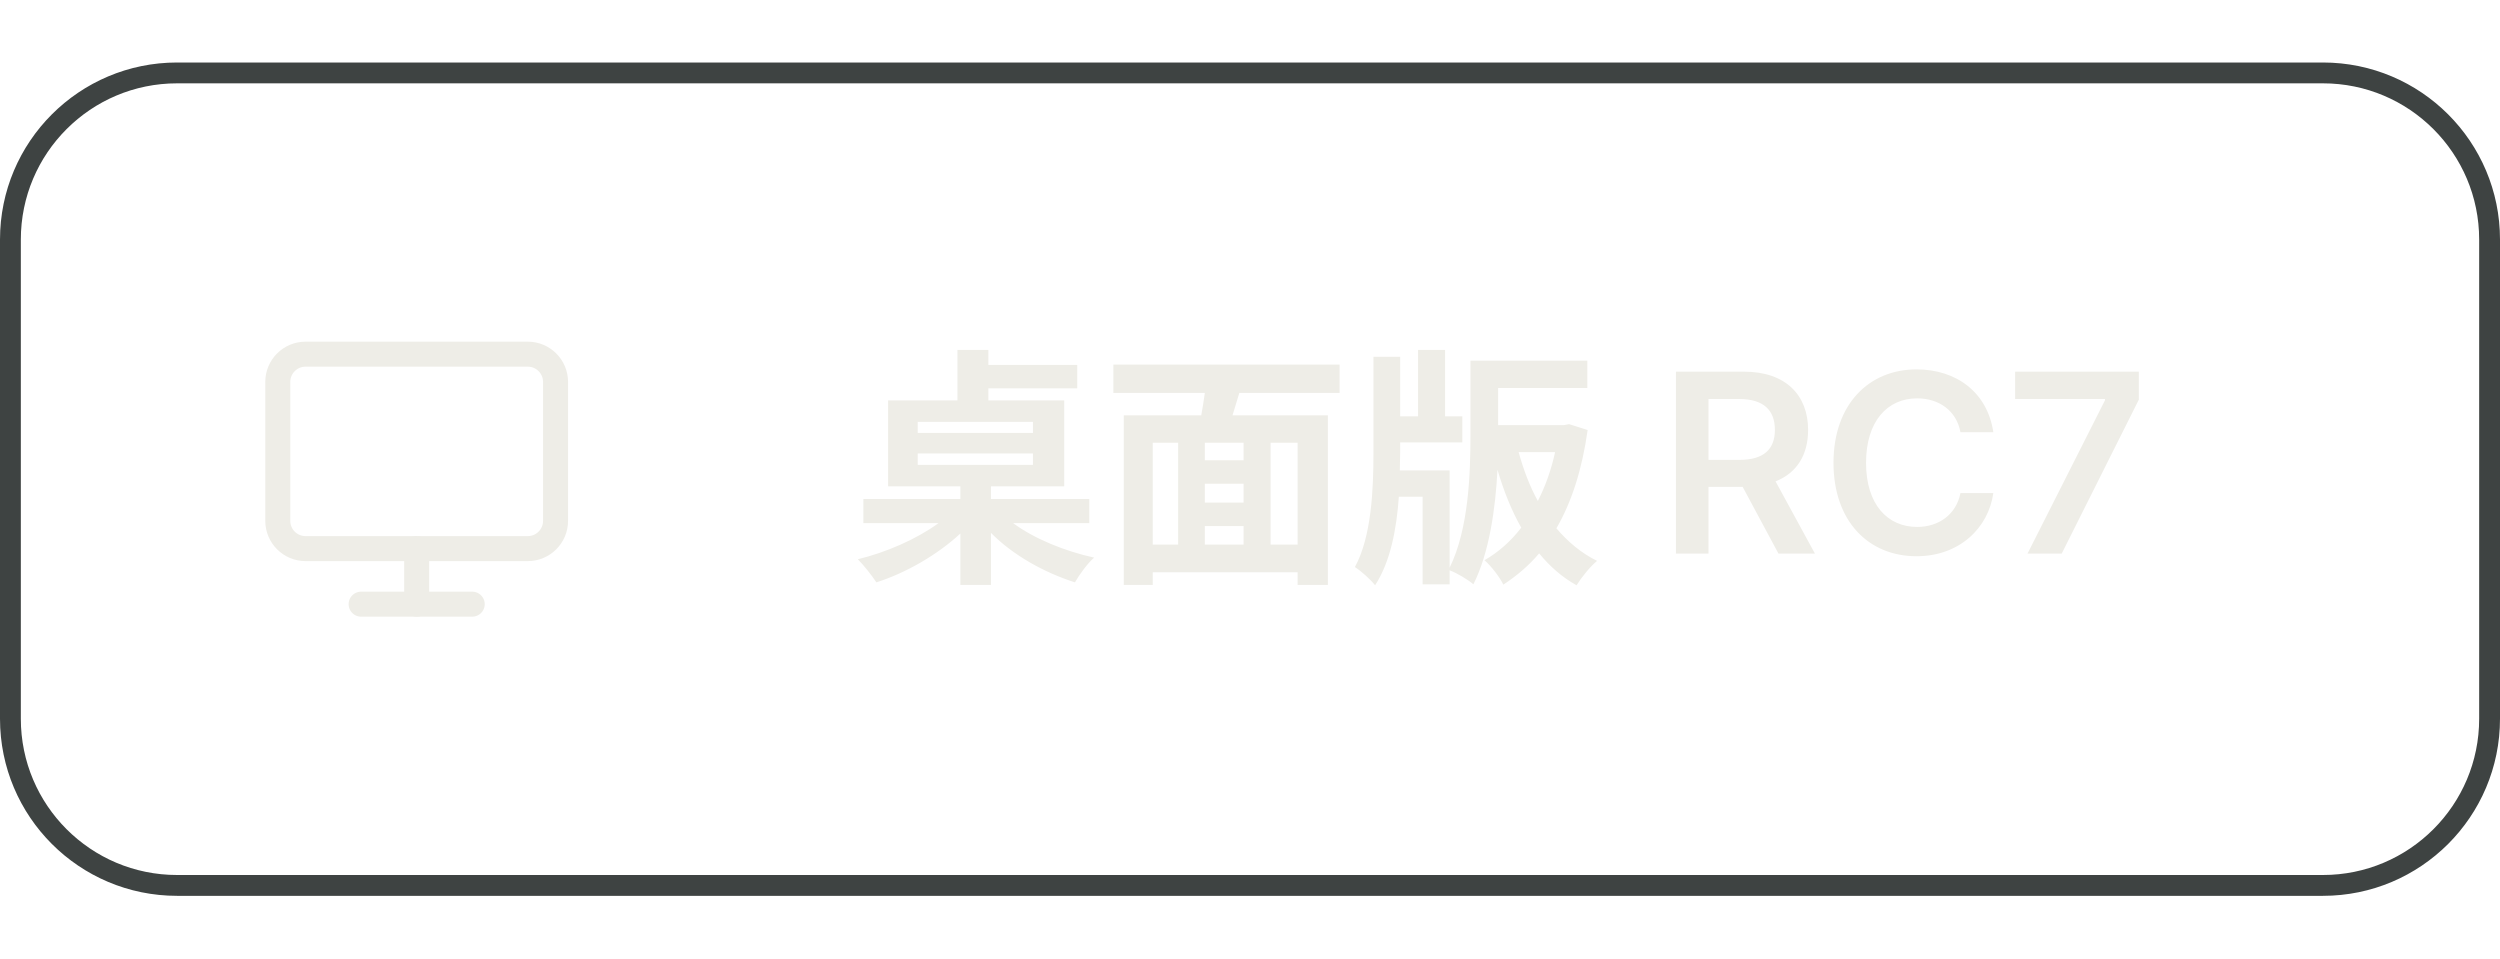
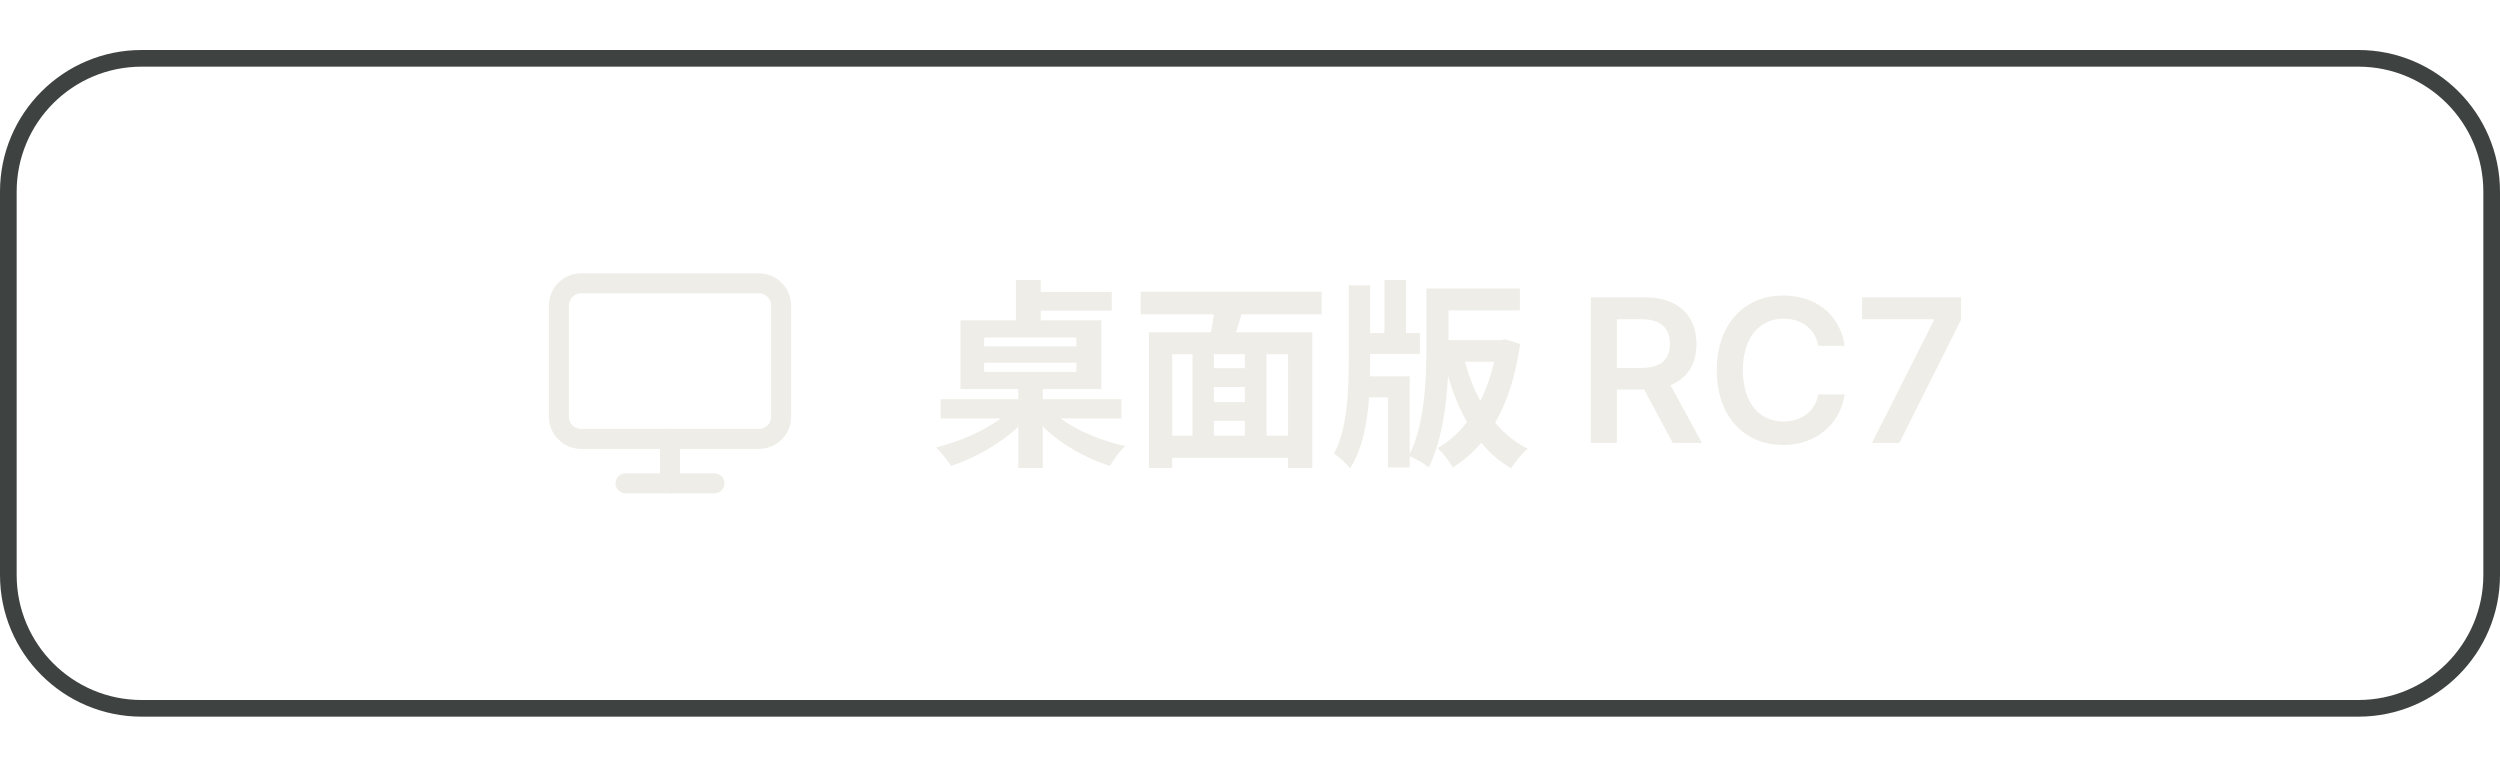
- <svg xmlns="http://www.w3.org/2000/svg" width="120" height="46" viewBox="0 0 120 46" role="img" aria-label="桌面版 RC7">
-   <rect x="0.5" y="3.5" width="119" height="39" rx="8" fill="none" stroke="#3E4342" />
-   <g transform="translate(12 15) scale(.666667)" fill="none" stroke="#EEEDE7" stroke-width="1.8" stroke-linecap="round" stroke-linejoin="round">
+ <svg xmlns="http://www.w3.org/2000/svg" width="150" height="46" viewBox="0 0 150 46" role="img" aria-label="桌面版 RC7">
+   <rect x="0.5" y="3.5" width="149" height="39" rx="8" fill="none" stroke="#3E4342" />
+   <g transform="translate(32.2 15) scale(.666667)" fill="none" stroke="#EEEDE7" stroke-width="1.8" stroke-linecap="round" stroke-linejoin="round">
    <rect width="20" height="14" x="2" y="3" rx="2" />
    <line x1="8" x2="16" y1="21" y2="21" />
    <line x1="12" x2="12" y1="17" y2="21" />
  </g>
-   <text x="72" y="27" text-anchor="middle" fill="#EEEDE7" font-family="-apple-system, BlinkMacSystemFont, 'Segoe UI', 'PingFang SC', 'Microsoft YaHei', sans-serif" font-size="12" font-weight="600">桌面版 RC7</text>
+   <text x="87" y="27" text-anchor="middle" fill="#EEEDE7" font-family="-apple-system, BlinkMacSystemFont, 'Segoe UI', 'PingFang SC', 'Microsoft YaHei', sans-serif" font-size="12" font-weight="600">桌面版 RC7</text>
</svg>
